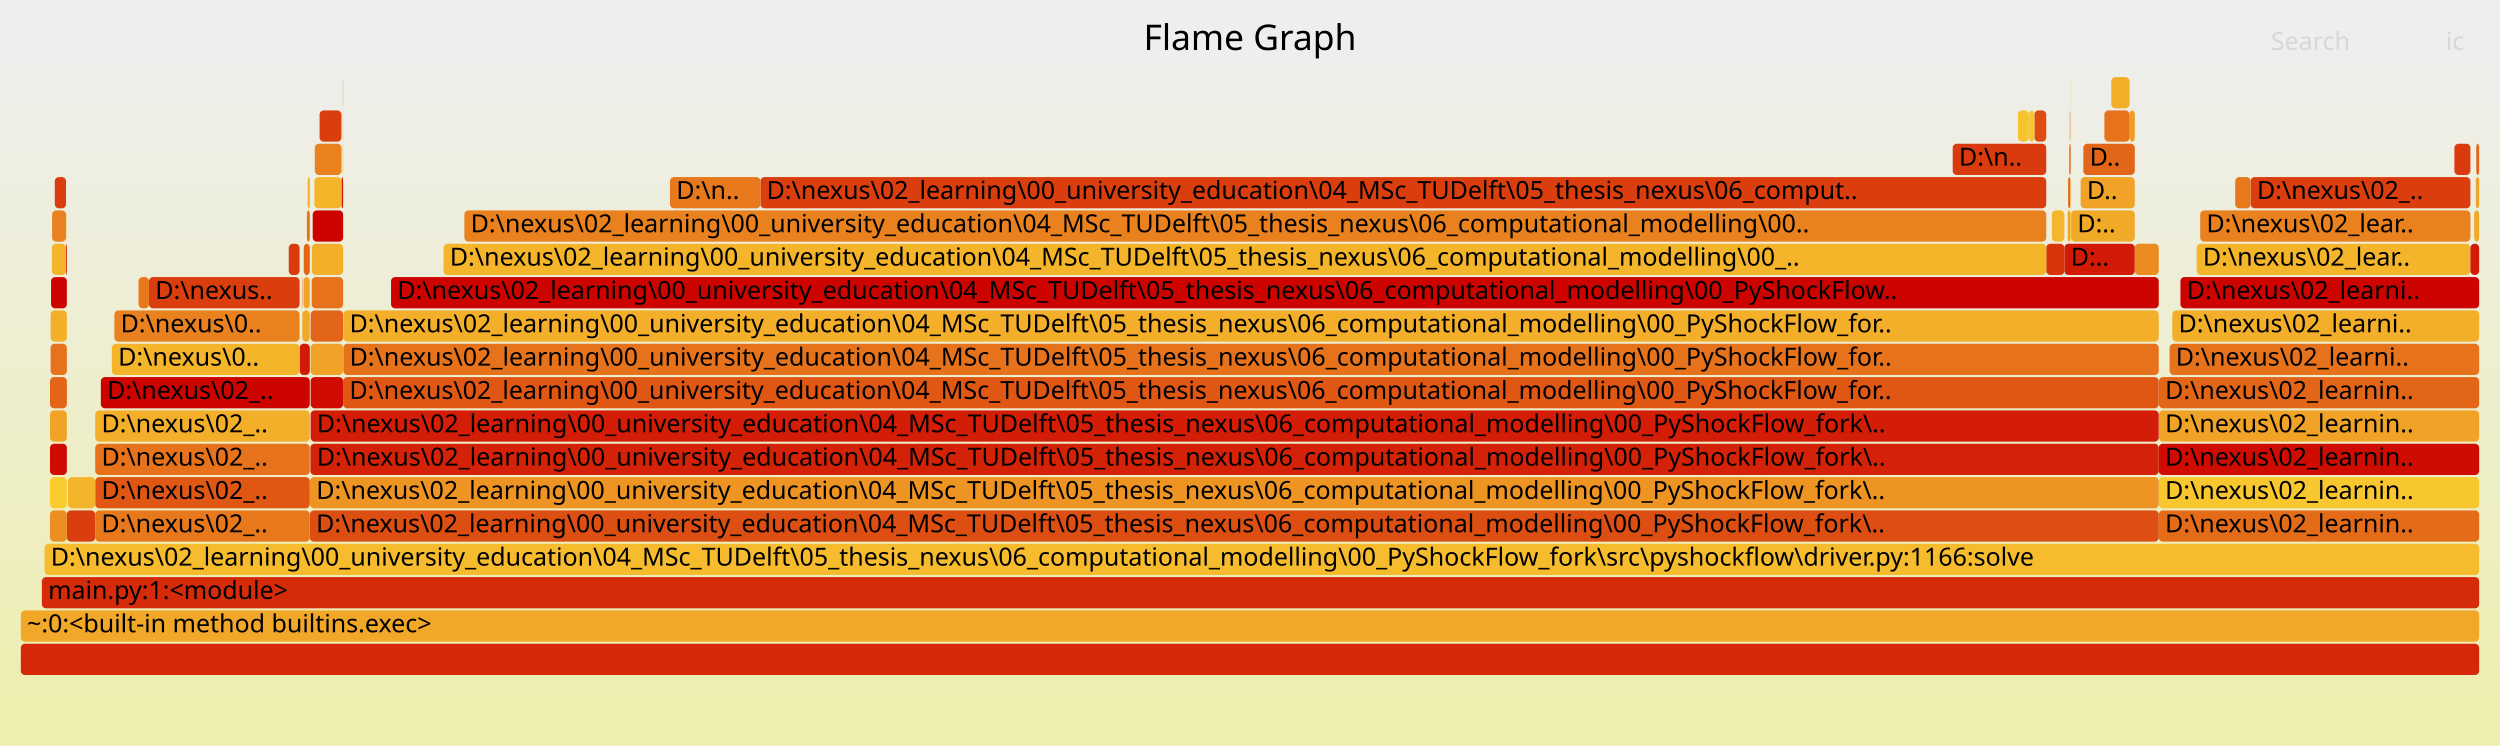
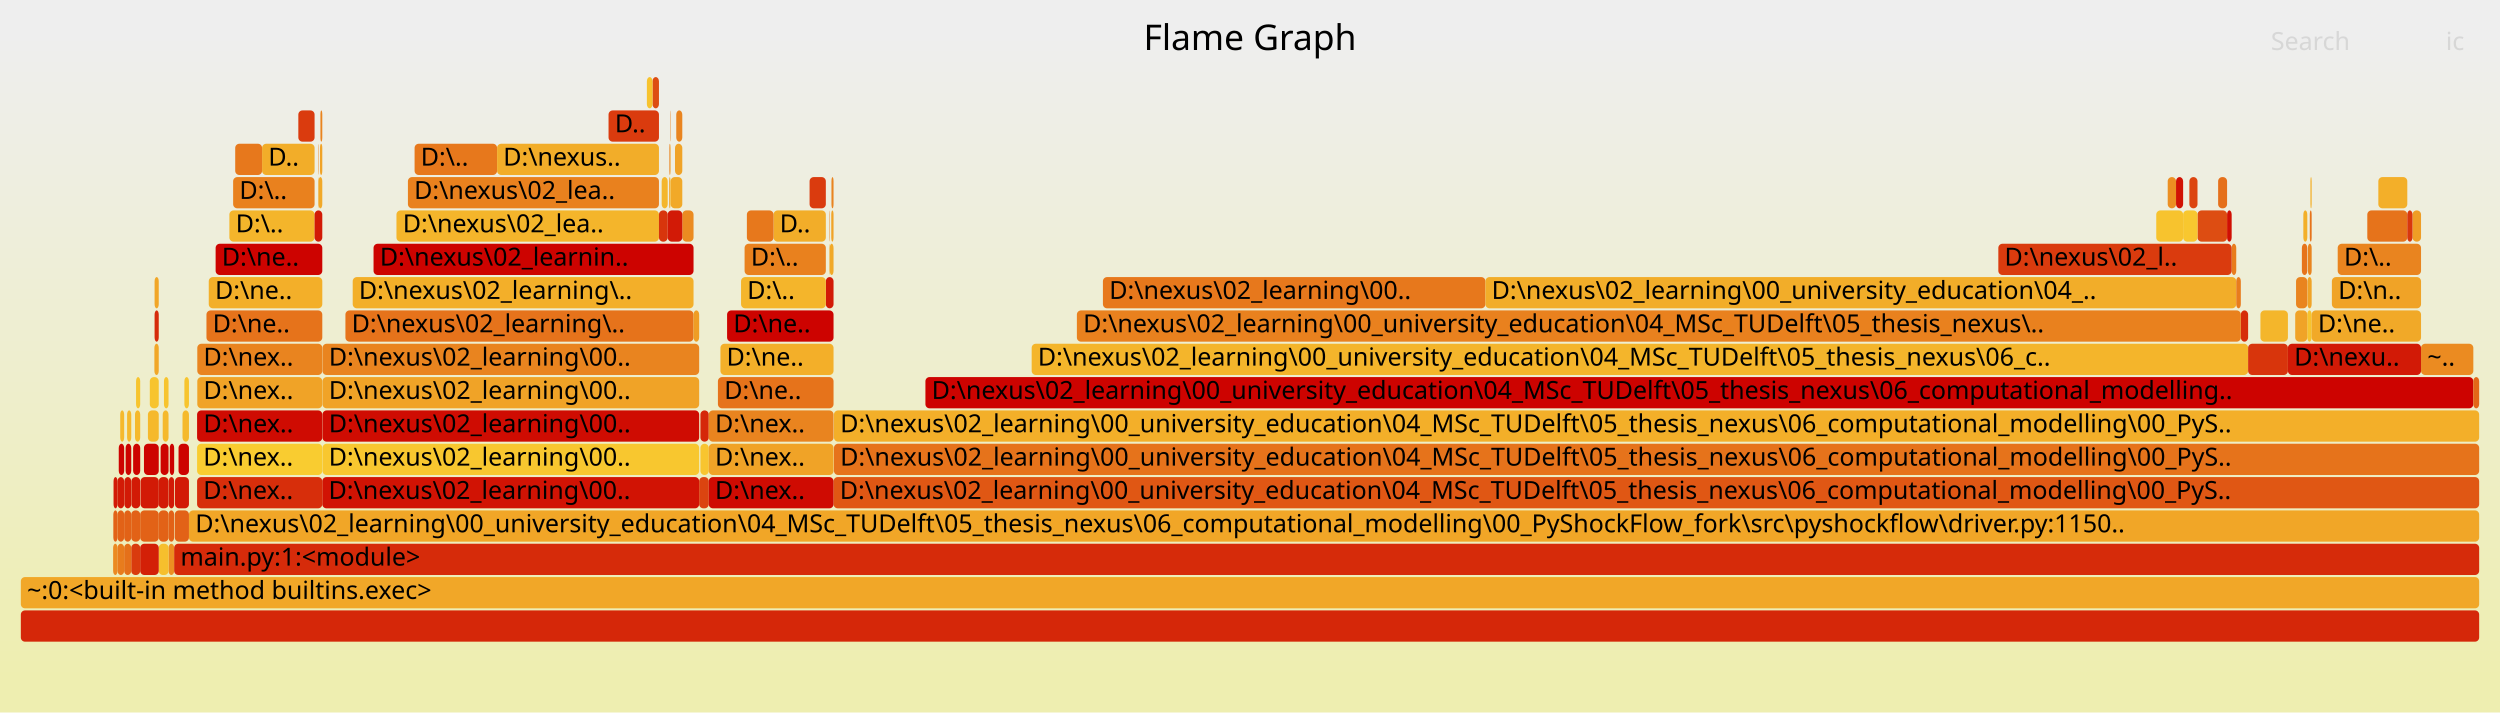
- <svg xmlns="http://www.w3.org/2000/svg" version="1.1" width="1200" height="358" viewBox="0 0 1200 358">
+ <svg xmlns="http://www.w3.org/2000/svg" version="1.1" width="1200" height="342" viewBox="0 0 1200 342">
  <defs>
    <linearGradient id="background" y1="0" y2="1" x1="0" x2="0">
      <stop stop-color="#eeeeee" offset="5%" />
      <stop stop-color="#eeeeb0" offset="95%" />
    </linearGradient>
  </defs>
  <style type="text/css">
	text { font-family:Verdana; font-size:12px; fill:rgb(0,0,0); }
	#search, #ignorecase { opacity:0.1; cursor:pointer; }
	#search:hover, #search.show, #ignorecase:hover, #ignorecase.show { opacity:1; }
	#subtitle { text-anchor:middle; font-color:rgb(160,160,160); }
	#title { text-anchor:middle; font-size:17px}
	#unzoom { cursor:pointer; }
	#frames &gt; *:hover { stroke:black; stroke-width:0.5; cursor:pointer; }
	.hide { display:none; }
	.parent { opacity:0.5; }
</style>
-   <rect x="0.0" y="0" width="1200.0" height="358.0" fill="url(#background)" />
+   <rect x="0.0" y="0" width="1200.0" height="342.0" fill="url(#background)" />
  <text id="title" x="600.00" y="24">Flame Graph</text>
-   <text id="details" x="10.00" y="341"> </text>
+   <text id="details" x="10.00" y="325"> </text>
  <text id="unzoom" x="10.00" y="24" class="hide">Reset Zoom</text>
  <text id="search" x="1090.00" y="24">Search</text>
  <text id="ignorecase" x="1174.00" y="24">ic</text>
-   <text id="matched" x="1090.00" y="341"> </text>
+   <text id="matched" x="1090.00" y="325"> </text>
  <g id="frames">
    <g>
-       <rect x="1036.2" y="245" width="153.8" height="15.0" fill="rgb(228,108,25)" rx="2" ry="2" />
-       <text x="1039.23" y="255.5">D:\nexus\02_learnin..</text>
-     </g>
-     <g>
-       <rect x="1036.2" y="213" width="153.8" height="15.0" fill="rgb(207,12,2)" rx="2" ry="2" />
-       <text x="1039.25" y="223.5">D:\nexus\02_learnin..</text>
-     </g>
-     <g>
-       <rect x="149.0" y="213" width="887.2" height="15.0" fill="rgb(212,34,8)" rx="2" ry="2" />
-       <text x="152.05" y="223.5">D:\nexus\02_learning\00_university_education\04_MSc_TUDelft\05_thesis_nexus\06_computational_modelling\00_PyShockFlow_fork\..</text>
-     </g>
-     <g>
-       <rect x="32.0" y="101" width="0.1" height="15.0" fill="rgb(241,169,40)" rx="2" ry="2" />
-       <text x="34.98" y="111.5" />
-     </g>
-     <g>
-       <rect x="1054.4" y="117" width="131.4" height="15.0" fill="rgb(244,181,43)" rx="2" ry="2" />
-       <text x="1057.38" y="127.5">D:\nexus\02_lear..</text>
-     </g>
-     <g>
-       <rect x="10.0" y="293" width="1180.0" height="15.0" fill="rgb(241,167,40)" rx="2" ry="2" />
-       <text x="13.00" y="303.5">~:0:&lt;built-in method builtins.exec&gt;</text>
-     </g>
-     <g>
-       <rect x="990.9" y="117" width="33.8" height="15.0" fill="rgb(210,26,6)" rx="2" ry="2" />
-       <text x="993.94" y="127.5">D:..</text>
-     </g>
-     <g>
-       <rect x="24.5" y="133" width="7.6" height="15.0" fill="rgb(205,3,0)" rx="2" ry="2" />
-       <text x="27.52" y="143.5" />
-     </g>
-     <g>
-       <rect x="1036.2" y="229" width="153.8" height="15.0" fill="rgb(248,199,47)" rx="2" ry="2" />
-       <text x="1039.24" y="239.5">D:\nexus\02_learnin..</text>
-     </g>
-     <g>
-       <rect x="147.7" y="85" width="1.0" height="15.0" fill="rgb(243,175,41)" rx="2" ry="2" />
-       <text x="150.71" y="95.5" />
-     </g>
-     <g>
-       <rect x="1056.1" y="101" width="129.7" height="15.0" fill="rgb(233,129,30)" rx="2" ry="2" />
-       <text x="1059.09" y="111.5">D:\nexus\02_lear..</text>
-     </g>
-     <g>
-       <rect x="163.9" y="85" width="0.8" height="15.0" fill="rgb(210,26,6)" rx="2" ry="2" />
-       <text x="166.86" y="95.5" />
-     </g>
-     <g>
-       <rect x="24.3" y="165" width="7.8" height="15.0" fill="rgb(230,115,27)" rx="2" ry="2" />
-       <text x="27.25" y="175.5" />
-     </g>
-     <g>
-       <rect x="143.8" y="165" width="4.9" height="15.0" fill="rgb(210,26,6)" rx="2" ry="2" />
-       <text x="146.82" y="175.5" />
-     </g>
-     <g>
-       <rect x="71.5" y="133" width="72.3" height="15.0" fill="rgb(218,61,14)" rx="2" ry="2" />
-       <text x="74.53" y="143.5">D:\nexus..</text>
-     </g>
-     <g>
-       <rect x="147.3" y="101" width="1.4" height="15.0" fill="rgb(230,115,27)" rx="2" ry="2" />
-       <text x="150.32" y="111.5" />
-     </g>
-     <g>
-       <rect x="994.0" y="53" width="0.1" height="15.0" fill="rgb(230,115,27)" rx="2" ry="2" />
-       <text x="996.97" y="63.5" />
-     </g>
-     <g>
-       <rect x="1080.3" y="85" width="105.5" height="15.0" fill="rgb(218,61,14)" rx="2" ry="2" />
-       <text x="1083.35" y="95.5">D:\nexus\02_..</text>
-     </g>
-     <g>
-       <rect x="138.6" y="117" width="5.2" height="15.0" fill="rgb(218,59,14)" rx="2" ry="2" />
-       <text x="141.56" y="127.5" />
-     </g>
-     <g>
-       <rect x="48.4" y="181" width="100.3" height="15.0" fill="rgb(205,3,0)" rx="2" ry="2" />
-       <text x="51.40" y="191.5">D:\nexus\02_..</text>
-     </g>
-     <g>
-       <rect x="32.1" y="245" width="13.6" height="15.0" fill="rgb(218,62,14)" rx="2" ry="2" />
-       <text x="35.11" y="255.5" />
-     </g>
-     <g>
-       <rect x="24.0" y="197" width="8.1" height="15.0" fill="rgb(240,163,39)" rx="2" ry="2" />
-       <text x="26.99" y="207.5" />
-     </g>
-     <g>
-       <rect x="24.0" y="213" width="8.1" height="15.0" fill="rgb(207,11,2)" rx="2" ry="2" />
-       <text x="26.99" y="223.5" />
-     </g>
-     <g>
-       <rect x="24.0" y="245" width="8.1" height="15.0" fill="rgb(236,143,34)" rx="2" ry="2" />
-       <text x="26.97" y="255.5" />
-     </g>
-     <g>
-       <rect x="937.3" y="69" width="44.9" height="15.0" fill="rgb(218,59,14)" rx="2" ry="2" />
-       <text x="940.31" y="79.5">D:\n..</text>
-     </g>
-     <g>
-       <rect x="24.3" y="149" width="7.8" height="15.0" fill="rgb(243,175,41)" rx="2" ry="2" />
-       <text x="27.32" y="159.5" />
-     </g>
-     <g>
-       <rect x="1022.2" y="53" width="2.5" height="15.0" fill="rgb(239,157,37)" rx="2" ry="2" />
-       <text x="1025.17" y="63.5" />
-     </g>
-     <g>
-       <rect x="365.0" y="85" width="617.2" height="15.0" fill="rgb(218,61,14)" rx="2" ry="2" />
-       <text x="367.96" y="95.5">D:\nexus\02_learning\00_university_education\04_MSc_TUDelft\05_thesis_nexus\06_comput..</text>
-     </g>
-     <g>
-       <rect x="153.4" y="53" width="10.5" height="15.0" fill="rgb(218,61,14)" rx="2" ry="2" />
-       <text x="156.45" y="63.5" />
-     </g>
-     <g>
-       <rect x="1036.3" y="197" width="153.7" height="15.0" fill="rgb(240,163,39)" rx="2" ry="2" />
-       <text x="1039.25" y="207.5">D:\nexus\02_learnin..</text>
-     </g>
-     <g>
-       <rect x="976.5" y="53" width="5.7" height="15.0" fill="rgb(221,77,18)" rx="2" ry="2" />
-       <text x="979.47" y="63.5" />
-     </g>
-     <g>
-       <rect x="145.2" y="149" width="3.5" height="15.0" fill="rgb(241,169,40)" rx="2" ry="2" />
-       <text x="148.15" y="159.5" />
-     </g>
-     <g>
-       <rect x="145.0" y="149" width="0.2" height="15.0" fill="rgb(240,163,39)" rx="2" ry="2" />
-       <text x="148.02" y="159.5" />
-     </g>
-     <g>
-       <rect x="148.7" y="245" width="887.5" height="15.0" fill="rgb(221,78,18)" rx="2" ry="2" />
-       <text x="151.73" y="255.5">D:\nexus\02_learning\00_university_education\04_MSc_TUDelft\05_thesis_nexus\06_computational_modelling\00_PyShockFlow_fork\..</text>
-     </g>
-     <g>
-       <rect x="982.2" y="117" width="8.7" height="15.0" fill="rgb(216,53,12)" rx="2" ry="2" />
-       <text x="985.20" y="127.5" />
-     </g>
-     <g>
-       <rect x="10.0" y="309" width="1180.0" height="15.0" fill="rgb(213,39,9)" rx="2" ry="2" />
-       <text x="13.00" y="319.5" />
-     </g>
-     <g>
-       <rect x="1187.6" y="101" width="2.4" height="15.0" fill="rgb(241,169,40)" rx="2" ry="2" />
-       <text x="1190.59" y="111.5" />
-     </g>
-     <g>
-       <rect x="992.5" y="101" width="1.2" height="15.0" fill="rgb(240,163,39)" rx="2" ry="2" />
-       <text x="995.55" y="111.5" />
-     </g>
-     <g>
-       <rect x="145.0" y="133" width="0.2" height="15.0" fill="rgb(227,102,24)" rx="2" ry="2" />
-       <text x="148.04" y="143.5" />
-     </g>
-     <g>
-       <rect x="45.7" y="197" width="103.0" height="15.0" fill="rgb(243,175,41)" rx="2" ry="2" />
-       <text x="48.71" y="207.5">D:\nexus\02_..</text>
-     </g>
-     <g>
-       <rect x="45.7" y="213" width="103.0" height="15.0" fill="rgb(230,115,27)" rx="2" ry="2" />
-       <text x="48.71" y="223.5">D:\nexus\02_..</text>
-     </g>
-     <g>
-       <rect x="24.9" y="117" width="6.8" height="15.0" fill="rgb(244,181,43)" rx="2" ry="2" />
-       <text x="27.92" y="127.5" />
-     </g>
-     <g>
-       <rect x="1036.3" y="181" width="153.7" height="15.0" fill="rgb(227,102,24)" rx="2" ry="2" />
-       <text x="1039.25" y="191.5">D:\nexus\02_learnin..</text>
-     </g>
-     <g>
-       <rect x="149.1" y="149" width="15.6" height="15.0" fill="rgb(227,102,24)" rx="2" ry="2" />
-       <text x="152.09" y="159.5" />
-     </g>
-     <g>
-       <rect x="1072.9" y="85" width="7.4" height="15.0" fill="rgb(231,120,28)" rx="2" ry="2" />
-       <text x="1075.95" y="95.5" />
-     </g>
-     <g>
-       <rect x="149.6" y="133" width="15.1" height="15.0" fill="rgb(230,115,27)" rx="2" ry="2" />
-       <text x="152.60" y="143.5" />
-     </g>
-     <g>
-       <rect x="164.8" y="165" width="871.4" height="15.0" fill="rgb(230,115,27)" rx="2" ry="2" />
-       <text x="167.79" y="175.5">D:\nexus\02_learning\00_university_education\04_MSc_TUDelft\05_thesis_nexus\06_computational_modelling\00_PyShockFlow_for..</text>
-     </g>
-     <g>
-       <rect x="25.0" y="101" width="6.7" height="15.0" fill="rgb(233,129,30)" rx="2" ry="2" />
-       <text x="28.01" y="111.5" />
-     </g>
-     <g>
-       <rect x="21.4" y="261" width="1168.6" height="15.0" fill="rgb(246,188,45)" rx="2" ry="2" />
-       <text x="24.37" y="271.5">D:\nexus\02_learning\00_university_education\04_MSc_TUDelft\05_thesis_nexus\06_computational_modelling\00_PyShockFlow_fork\src\pyshockflow\driver.py:1166:solve</text>
-     </g>
-     <g>
-       <rect x="992.7" y="85" width="1.0" height="15.0" fill="rgb(227,102,24)" rx="2" ry="2" />
-       <text x="995.74" y="95.5" />
-     </g>
-     <g>
-       <rect x="164.6" y="53" width="0.1" height="15.0" fill="rgb(240,163,39)" rx="2" ry="2" />
-       <text x="167.56" y="63.5" />
-     </g>
-     <g>
-       <rect x="148.8" y="229" width="887.4" height="15.0" fill="rgb(237,148,35)" rx="2" ry="2" />
-       <text x="151.82" y="239.5">D:\nexus\02_learning\00_university_education\04_MSc_TUDelft\05_thesis_nexus\06_computational_modelling\00_PyShockFlow_fork\..</text>
-     </g>
-     <g>
-       <rect x="164.5" y="69" width="0.2" height="15.0" fill="rgb(241,169,40)" rx="2" ry="2" />
-       <text x="167.48" y="79.5" />
-     </g>
-     <g>
-       <rect x="20.1" y="277" width="1169.9" height="15.0" fill="rgb(214,43,10)" rx="2" ry="2" />
-       <text x="23.11" y="287.5">main.py:1:&lt;module&gt;</text>
-     </g>
-     <g>
-       <rect x="1178.1" y="69" width="7.7" height="15.0" fill="rgb(218,59,14)" rx="2" ry="2" />
-       <text x="1181.09" y="79.5" />
-     </g>
-     <g>
-       <rect x="45.7" y="229" width="103.0" height="15.0" fill="rgb(224,87,20)" rx="2" ry="2" />
-       <text x="48.70" y="239.5">D:\nexus\02_..</text>
-     </g>
-     <g>
-       <rect x="164.8" y="149" width="871.4" height="15.0" fill="rgb(243,175,41)" rx="2" ry="2" />
-       <text x="167.79" y="159.5">D:\nexus\02_learning\00_university_education\04_MSc_TUDelft\05_thesis_nexus\06_computational_modelling\00_PyShockFlow_for..</text>
-     </g>
-     <g>
-       <rect x="998.7" y="85" width="26.0" height="15.0" fill="rgb(240,163,39)" rx="2" ry="2" />
-       <text x="1001.70" y="95.5">D..</text>
-     </g>
-     <g>
-       <rect x="1010.1" y="53" width="12.1" height="15.0" fill="rgb(230,115,27)" rx="2" ry="2" />
-       <text x="1013.12" y="63.5" />
-     </g>
-     <g>
-       <rect x="1042.7" y="149" width="147.3" height="15.0" fill="rgb(243,175,41)" rx="2" ry="2" />
-       <text x="1045.71" y="159.5">D:\nexus\02_learni..</text>
-     </g>
-     <g>
-       <rect x="26.3" y="85" width="5.4" height="15.0" fill="rgb(218,61,14)" rx="2" ry="2" />
-       <text x="29.25" y="95.5" />
-     </g>
-     <g>
-       <rect x="1185.8" y="117" width="4.2" height="15.0" fill="rgb(210,26,6)" rx="2" ry="2" />
-       <text x="1188.76" y="127.5" />
-     </g>
-     <g>
-       <rect x="1188.6" y="69" width="1.4" height="15.0" fill="rgb(227,102,24)" rx="2" ry="2" />
-       <text x="1191.60" y="79.5" />
-     </g>
-     <g>
-       <rect x="1046.6" y="133" width="143.4" height="15.0" fill="rgb(205,3,0)" rx="2" ry="2" />
-       <text x="1049.62" y="143.5">D:\nexus\02_learni..</text>
-     </g>
-     <g>
-       <rect x="973.8" y="53" width="2.7" height="15.0" fill="rgb(248,199,47)" rx="2" ry="2" />
-       <text x="976.78" y="63.5" />
-     </g>
-     <g>
-       <rect x="164.7" y="181" width="871.5" height="15.0" fill="rgb(224,87,20)" rx="2" ry="2" />
-       <text x="167.72" y="191.5">D:\nexus\02_learning\00_university_education\04_MSc_TUDelft\05_thesis_nexus\06_computational_modelling\00_PyShockFlow_for..</text>
-     </g>
-     <g>
-       <rect x="993.4" y="53" width="0.3" height="15.0" fill="rgb(243,175,41)" rx="2" ry="2" />
-       <text x="996.36" y="63.5" />
-     </g>
-     <g>
-       <rect x="145.7" y="133" width="3.0" height="15.0" fill="rgb(240,163,39)" rx="2" ry="2" />
-       <text x="148.69" y="143.5" />
-     </g>
-     <g>
-       <rect x="145.8" y="117" width="2.9" height="15.0" fill="rgb(227,102,24)" rx="2" ry="2" />
-       <text x="148.84" y="127.5" />
-     </g>
-     <g>
-       <rect x="321.6" y="85" width="43.4" height="15.0" fill="rgb(231,120,28)" rx="2" ry="2" />
-       <text x="324.63" y="95.5">D:\n..</text>
-     </g>
-     <g>
-       <rect x="968.6" y="53" width="5.2" height="15.0" fill="rgb(247,195,46)" rx="2" ry="2" />
-       <text x="971.58" y="63.5" />
-     </g>
-     <g>
-       <rect x="993.2" y="69" width="0.5" height="15.0" fill="rgb(230,115,27)" rx="2" ry="2" />
-       <text x="996.23" y="79.5" />
-     </g>
-     <g>
-       <rect x="1041.4" y="165" width="148.6" height="15.0" fill="rgb(230,115,27)" rx="2" ry="2" />
-       <text x="1044.37" y="175.5">D:\nexus\02_learni..</text>
-     </g>
-     <g>
-       <rect x="993.8" y="69" width="0.3" height="15.0" fill="rgb(227,102,24)" rx="2" ry="2" />
-       <text x="996.81" y="79.5" />
-     </g>
-     <g>
-       <rect x="66.5" y="133" width="5.0" height="15.0" fill="rgb(231,120,28)" rx="2" ry="2" />
-       <text x="69.45" y="143.5" />
-     </g>
-     <g>
-       <rect x="149.1" y="181" width="15.6" height="15.0" fill="rgb(207,11,2)" rx="2" ry="2" />
-       <text x="152.09" y="191.5" />
-     </g>
-     <g>
-       <rect x="150.9" y="85" width="13.0" height="15.0" fill="rgb(244,181,43)" rx="2" ry="2" />
-       <text x="153.88" y="95.5" />
-     </g>
-     <g>
-       <rect x="984.9" y="101" width="6.0" height="15.0" fill="rgb(244,182,43)" rx="2" ry="2" />
-       <text x="987.93" y="111.5" />
-     </g>
-     <g>
-       <rect x="187.7" y="133" width="848.5" height="15.0" fill="rgb(205,3,0)" rx="2" ry="2" />
-       <text x="190.71" y="143.5">D:\nexus\02_learning\00_university_education\04_MSc_TUDelft\05_thesis_nexus\06_computational_modelling\00_PyShockFlow..</text>
-     </g>
-     <g>
-       <rect x="164.6" y="37" width="0.1" height="15.0" fill="rgb(227,102,24)" rx="2" ry="2" />
-       <text x="167.58" y="47.5" />
-     </g>
-     <g>
-       <rect x="149.1" y="165" width="15.6" height="15.0" fill="rgb(240,163,39)" rx="2" ry="2" />
-       <text x="152.09" y="175.5" />
-     </g>
-     <g>
-       <rect x="1024.7" y="117" width="11.5" height="15.0" fill="rgb(235,139,33)" rx="2" ry="2" />
-       <text x="1027.71" y="127.5" />
-     </g>
-     <g>
-       <rect x="45.7" y="245" width="103.0" height="15.0" fill="rgb(231,120,28)" rx="2" ry="2" />
-       <text x="48.67" y="255.5">D:\nexus\02_..</text>
-     </g>
-     <g>
-       <rect x="150.1" y="101" width="14.6" height="15.0" fill="rgb(205,3,0)" rx="2" ry="2" />
-       <text x="153.12" y="111.5" />
-     </g>
-     <g>
-       <rect x="31.7" y="117" width="0.4" height="15.0" fill="rgb(210,26,6)" rx="2" ry="2" />
-       <text x="34.66" y="127.5" />
-     </g>
-     <g>
-       <rect x="994.1" y="101" width="30.6" height="15.0" fill="rgb(241,169,40)" rx="2" ry="2" />
-       <text x="997.13" y="111.5">D:..</text>
-     </g>
-     <g>
-       <rect x="993.8" y="85" width="0.3" height="15.0" fill="rgb(240,163,39)" rx="2" ry="2" />
-       <text x="996.75" y="95.5" />
-     </g>
-     <g>
-       <rect x="24.0" y="181" width="8.1" height="15.0" fill="rgb(227,102,24)" rx="2" ry="2" />
-       <text x="26.99" y="191.5" />
-     </g>
-     <g>
-       <rect x="1188.4" y="85" width="1.6" height="15.0" fill="rgb(240,163,39)" rx="2" ry="2" />
-       <text x="1191.37" y="95.5" />
-     </g>
-     <g>
-       <rect x="212.9" y="117" width="769.3" height="15.0" fill="rgb(244,181,43)" rx="2" ry="2" />
-       <text x="215.92" y="127.5">D:\nexus\02_learning\00_university_education\04_MSc_TUDelft\05_thesis_nexus\06_computational_modelling\00_..</text>
-     </g>
-     <g>
-       <rect x="53.7" y="165" width="90.1" height="15.0" fill="rgb(244,181,43)" rx="2" ry="2" />
-       <text x="56.72" y="175.5">D:\nexus\0..</text>
-     </g>
-     <g>
-       <rect x="151.1" y="69" width="12.8" height="15.0" fill="rgb(233,129,30)" rx="2" ry="2" />
-       <text x="154.05" y="79.5" />
-     </g>
-     <g>
-       <rect x="222.9" y="101" width="759.3" height="15.0" fill="rgb(233,129,30)" rx="2" ry="2" />
-       <text x="225.91" y="111.5">D:\nexus\02_learning\00_university_education\04_MSc_TUDelft\05_thesis_nexus\06_computational_modelling\00..</text>
-     </g>
-     <g>
-       <rect x="1000.0" y="69" width="24.7" height="15.0" fill="rgb(227,102,24)" rx="2" ry="2" />
-       <text x="1003.02" y="79.5">D..</text>
-     </g>
-     <g>
-       <rect x="149.7" y="117" width="15.0" height="15.0" fill="rgb(243,175,41)" rx="2" ry="2" />
-       <text x="152.73" y="127.5" />
-     </g>
-     <g>
-       <rect x="54.9" y="149" width="88.9" height="15.0" fill="rgb(233,129,30)" rx="2" ry="2" />
-       <text x="57.89" y="159.5">D:\nexus\0..</text>
-     </g>
-     <g>
-       <rect x="994.0" y="37" width="0.1" height="15.0" fill="rgb(243,175,41)" rx="2" ry="2" />
-       <text x="997.02" y="47.5" />
-     </g>
-     <g>
-       <rect x="149.1" y="197" width="887.1" height="15.0" fill="rgb(211,29,6)" rx="2" ry="2" />
-       <text x="152.06" y="207.5">D:\nexus\02_learning\00_university_education\04_MSc_TUDelft\05_thesis_nexus\06_computational_modelling\00_PyShockFlow_fork\..</text>
-     </g>
-     <g>
-       <rect x="1013.4" y="37" width="8.8" height="15.0" fill="rgb(243,175,41)" rx="2" ry="2" />
-       <text x="1016.44" y="47.5" />
-     </g>
-     <g>
-       <rect x="24.0" y="229" width="8.1" height="15.0" fill="rgb(249,204,48)" rx="2" ry="2" />
-       <text x="26.97" y="239.5" />
-     </g>
-     <g>
-       <rect x="993.7" y="101" width="0.4" height="15.0" fill="rgb(247,195,46)" rx="2" ry="2" />
-       <text x="996.70" y="111.5" />
-     </g>
-     <g>
-       <rect x="32.6" y="229" width="13.1" height="15.0" fill="rgb(244,180,43)" rx="2" ry="2" />
-       <text x="35.61" y="239.5" />
+       <rect x="143.2" y="53" width="7.8" height="15.0" fill="rgb(218,59,14)" rx="2" ry="2" />
+       <text x="146.18" y="63.5" />
+     </g>
+     <g>
+       <rect x="400.3" y="197" width="789.7" height="15.0" fill="rgb(243,175,41)" rx="2" ry="2" />
+       <text x="403.30" y="207.5">D:\nexus\02_learning\00_university_education\04_MSc_TUDelft\05_thesis_nexus\06_computational_modelling\00_PyS..</text>
+     </g>
+     <g>
+       <rect x="80.9" y="261" width="2.7" height="15.0" fill="rgb(236,143,34)" rx="2" ry="2" />
+       <text x="83.95" y="271.5" />
+     </g>
+     <g>
+       <rect x="1069.0" y="101" width="2.2" height="15.0" fill="rgb(208,15,3)" rx="2" ry="2" />
+       <text x="1072.03" y="111.5" />
+     </g>
+     <g>
+       <rect x="321.7" y="53" width="0.2" height="15.0" fill="rgb(233,132,31)" rx="2" ry="2" />
+       <text x="324.74" y="63.5" />
+     </g>
+     <g>
+       <rect x="1040.5" y="85" width="4.0" height="15.0" fill="rgb(236,143,34)" rx="2" ry="2" />
+       <text x="1043.47" y="95.5" />
+     </g>
+     <g>
+       <rect x="125.8" y="69" width="25.2" height="15.0" fill="rgb(242,173,41)" rx="2" ry="2" />
+       <text x="128.80" y="79.5">D..</text>
+     </g>
+     <g>
+       <rect x="324.0" y="69" width="3.5" height="15.0" fill="rgb(240,163,39)" rx="2" ry="2" />
+       <text x="326.98" y="79.5" />
+     </g>
+     <g>
+       <rect x="71.9" y="181" width="4.3" height="15.0" fill="rgb(247,196,46)" rx="2" ry="2" />
+       <text x="74.94" y="191.5" />
+     </g>
+     <g>
+       <rect x="529.4" y="133" width="183.6" height="15.0" fill="rgb(231,120,28)" rx="2" ry="2" />
+       <text x="532.44" y="143.5">D:\nexus\02_learning\00..</text>
+     </g>
+     <g>
+       <rect x="1136.3" y="101" width="19.2" height="15.0" fill="rgb(230,115,27)" rx="2" ry="2" />
+       <text x="1139.31" y="111.5" />
+     </g>
+     <g>
+       <rect x="83.6" y="261" width="1106.4" height="15.0" fill="rgb(214,43,10)" rx="2" ry="2" />
+       <text x="86.62" y="271.5">main.py:1:&lt;module&gt;</text>
+     </g>
+     <g>
+       <rect x="400.1" y="229" width="789.9" height="15.0" fill="rgb(224,87,20)" rx="2" ry="2" />
+       <text x="403.11" y="239.5">D:\nexus\02_learning\00_university_education\04_MSc_TUDelft\05_thesis_nexus\06_computational_modelling\00_PyS..</text>
+     </g>
+     <g>
+       <rect x="78.1" y="197" width="2.8" height="15.0" fill="rgb(245,185,44)" rx="2" ry="2" />
+       <text x="81.14" y="207.5" />
+     </g>
+     <g>
+       <rect x="153.6" y="69" width="1.1" height="15.0" fill="rgb(240,163,39)" rx="2" ry="2" />
+       <text x="156.56" y="79.5" />
+     </g>
+     <g>
+       <rect x="1108.7" y="101" width="0.9" height="15.0" fill="rgb(230,115,27)" rx="2" ry="2" />
+       <text x="1111.71" y="111.5" />
+     </g>
+     <g>
+       <rect x="63.0" y="245" width="4.3" height="15.0" fill="rgb(226,98,23)" rx="2" ry="2" />
+       <text x="65.99" y="255.5" />
+     </g>
+     <g>
+       <rect x="54.4" y="245" width="2.0" height="15.0" fill="rgb(226,98,23)" rx="2" ry="2" />
+       <text x="57.43" y="255.5" />
+     </g>
+     <g>
+       <rect x="444.2" y="181" width="743.0" height="15.0" fill="rgb(205,3,0)" rx="2" ry="2" />
+       <text x="447.21" y="191.5">D:\nexus\02_learning\00_university_education\04_MSc_TUDelft\05_thesis_nexus\06_computational_modelling..</text>
+     </g>
+     <g>
+       <rect x="321.9" y="85" width="5.6" height="15.0" fill="rgb(241,169,40)" rx="2" ry="2" />
+       <text x="324.88" y="95.5" />
+     </g>
+     <g>
+       <rect x="336.2" y="213" width="4.0" height="15.0" fill="rgb(248,197,47)" rx="2" ry="2" />
+       <text x="339.16" y="223.5" />
+     </g>
+     <g>
+       <rect x="154.8" y="165" width="180.8" height="15.0" fill="rgb(233,132,31)" rx="2" ry="2" />
+       <text x="157.85" y="175.5">D:\nexus\02_learning\00..</text>
+     </g>
+     <g>
+       <rect x="327.5" y="101" width="5.4" height="15.0" fill="rgb(235,139,33)" rx="2" ry="2" />
+       <text x="330.54" y="111.5" />
+     </g>
+     <g>
+       <rect x="63.9" y="213" width="3.4" height="15.0" fill="rgb(205,3,0)" rx="2" ry="2" />
+       <text x="66.87" y="223.5" />
+     </g>
+     <g>
+       <rect x="99.1" y="149" width="55.6" height="15.0" fill="rgb(230,115,27)" rx="2" ry="2" />
+       <text x="102.09" y="159.5">D:\ne..</text>
+     </g>
+     <g>
+       <rect x="195.8" y="85" width="120.5" height="15.0" fill="rgb(233,129,30)" rx="2" ry="2" />
+       <text x="198.78" y="95.5">D:\nexus\02_lea..</text>
+     </g>
+     <g>
+       <rect x="321.7" y="85" width="0.2" height="15.0" fill="rgb(247,195,46)" rx="2" ry="2" />
+       <text x="324.69" y="95.5" />
+     </g>
+     <g>
+       <rect x="1141.6" y="85" width="13.9" height="15.0" fill="rgb(243,175,41)" rx="2" ry="2" />
+       <text x="1144.59" y="95.5" />
+     </g>
+     <g>
+       <rect x="56.4" y="245" width="3.2" height="15.0" fill="rgb(226,98,23)" rx="2" ry="2" />
+       <text x="59.38" y="255.5" />
+     </g>
+     <g>
+       <rect x="371.3" y="101" width="25.1" height="15.0" fill="rgb(242,173,41)" rx="2" ry="2" />
+       <text x="374.27" y="111.5">D..</text>
+     </g>
+     <g>
+       <rect x="80.9" y="245" width="2.7" height="15.0" fill="rgb(226,98,23)" rx="2" ry="2" />
+       <text x="83.95" y="255.5" />
+     </g>
+     <g>
+       <rect x="321.3" y="69" width="0.4" height="15.0" fill="rgb(233,132,31)" rx="2" ry="2" />
+       <text x="324.29" y="79.5" />
+     </g>
+     <g>
+       <rect x="154.8" y="213" width="180.8" height="15.0" fill="rgb(248,199,47)" rx="2" ry="2" />
+       <text x="157.79" y="223.5">D:\nexus\02_learning\00..</text>
+     </g>
+     <g>
+       <rect x="64.8" y="197" width="2.5" height="15.0" fill="rgb(245,185,44)" rx="2" ry="2" />
+       <text x="67.79" y="207.5" />
+     </g>
+     <g>
+       <rect x="111.9" y="85" width="39.1" height="15.0" fill="rgb(233,129,30)" rx="2" ry="2" />
+       <text x="114.91" y="95.5">D:\..</text>
+     </g>
+     <g>
+       <rect x="88.5" y="181" width="2.2" height="15.0" fill="rgb(247,196,46)" rx="2" ry="2" />
+       <text x="91.50" y="191.5" />
+     </g>
+     <g>
+       <rect x="85.7" y="213" width="5.0" height="15.0" fill="rgb(205,3,0)" rx="2" ry="2" />
+       <text x="88.69" y="223.5" />
+     </g>
+     <g>
+       <rect x="399.1" y="85" width="1.0" height="15.0" fill="rgb(233,132,31)" rx="2" ry="2" />
+       <text x="402.15" y="95.5" />
+     </g>
+     <g>
+       <rect x="77.1" y="213" width="3.8" height="15.0" fill="rgb(205,3,0)" rx="2" ry="2" />
+       <text x="80.14" y="223.5" />
+     </g>
+     <g>
+       <rect x="78.7" y="181" width="2.2" height="15.0" fill="rgb(247,196,46)" rx="2" ry="2" />
+       <text x="81.65" y="191.5" />
+     </g>
+     <g>
+       <rect x="110.1" y="101" width="40.9" height="15.0" fill="rgb(244,181,43)" rx="2" ry="2" />
+       <text x="113.15" y="111.5">D:\..</text>
+     </g>
+     <g>
+       <rect x="335.6" y="229" width="4.6" height="15.0" fill="rgb(219,68,16)" rx="2" ry="2" />
+       <text x="338.64" y="239.5" />
+     </g>
+     <g>
+       <rect x="165.8" y="149" width="167.1" height="15.0" fill="rgb(230,115,27)" rx="2" ry="2" />
+       <text x="168.80" y="159.5">D:\nexus\02_learning\..</text>
+     </g>
+     <g>
+       <rect x="10.0" y="293" width="1180.0" height="15.0" fill="rgb(213,39,9)" rx="2" ry="2" />
+       <text x="13.00" y="303.5" />
+     </g>
+     <g>
+       <rect x="340.2" y="229" width="59.9" height="15.0" fill="rgb(207,11,2)" rx="2" ry="2" />
+       <text x="343.20" y="239.5">D:\nex..</text>
+     </g>
+     <g>
+       <rect x="90.7" y="245" width="1099.3" height="15.0" fill="rgb(241,166,39)" rx="2" ry="2" />
+       <text x="93.74" y="255.5">D:\nexus\02_learning\00_university_education\04_MSc_TUDelft\05_thesis_nexus\06_computational_modelling\00_PyShockFlow_fork\src\pyshockflow\driver.py:1150..</text>
+     </g>
+     <g>
+       <rect x="67.3" y="245" width="8.9" height="15.0" fill="rgb(226,98,23)" rx="2" ry="2" />
+       <text x="70.35" y="255.5" />
+     </g>
+     <g>
+       <rect x="83.9" y="245" width="6.8" height="15.0" fill="rgb(226,98,23)" rx="2" ry="2" />
+       <text x="86.91" y="255.5" />
+     </g>
+     <g>
+       <rect x="199.0" y="69" width="39.6" height="15.0" fill="rgb(231,120,28)" rx="2" ry="2" />
+       <text x="201.96" y="79.5">D:\..</text>
+     </g>
+     <g>
+       <rect x="398.3" y="117" width="1.8" height="15.0" fill="rgb(241,169,40)" rx="2" ry="2" />
+       <text x="401.27" y="127.5" />
+     </g>
+     <g>
+       <rect x="71.0" y="197" width="5.2" height="15.0" fill="rgb(245,185,44)" rx="2" ry="2" />
+       <text x="73.99" y="207.5" />
+     </g>
+     <g>
+       <rect x="190.3" y="101" width="126.0" height="15.0" fill="rgb(244,181,43)" rx="2" ry="2" />
+       <text x="193.34" y="111.5">D:\nexus\02_lea..</text>
+     </g>
+     <g>
+       <rect x="169.3" y="133" width="163.6" height="15.0" fill="rgb(243,175,41)" rx="2" ry="2" />
+       <text x="172.26" y="143.5">D:\nexus\02_learning\..</text>
+     </g>
+     <g>
+       <rect x="153.8" y="53" width="0.9" height="15.0" fill="rgb(233,132,31)" rx="2" ry="2" />
+       <text x="156.76" y="63.5" />
+     </g>
+     <g>
+       <rect x="1109.0" y="85" width="0.6" height="15.0" fill="rgb(243,175,41)" rx="2" ry="2" />
+       <text x="1111.96" y="95.5" />
+     </g>
+     <g>
+       <rect x="74.2" y="133" width="2.0" height="15.0" fill="rgb(241,166,39)" rx="2" ry="2" />
+       <text x="77.18" y="143.5" />
+     </g>
+     <g>
+       <rect x="321.2" y="85" width="0.5" height="15.0" fill="rgb(240,163,39)" rx="2" ry="2" />
+       <text x="324.20" y="95.5" />
+     </g>
+     <g>
+       <rect x="1107.8" y="117" width="1.8" height="15.0" fill="rgb(233,132,31)" rx="2" ry="2" />
+       <text x="1110.75" y="127.5" />
+     </g>
+     <g>
+       <rect x="59.7" y="229" width="3.3" height="15.0" fill="rgb(210,26,6)" rx="2" ry="2" />
+       <text x="62.67" y="239.5" />
+     </g>
+     <g>
+       <rect x="313.2" y="37" width="3.1" height="15.0" fill="rgb(221,77,18)" rx="2" ry="2" />
+       <text x="316.25" y="47.5" />
+     </g>
+     <g>
+       <rect x="1107.5" y="149" width="2.1" height="15.0" fill="rgb(247,195,46)" rx="2" ry="2" />
+       <text x="1110.50" y="159.5" />
+     </g>
+     <g>
+       <rect x="1158.0" y="101" width="4.1" height="15.0" fill="rgb(239,157,37)" rx="2" ry="2" />
+       <text x="1161.01" y="111.5" />
+     </g>
+     <g>
+       <rect x="152.7" y="85" width="0.2" height="15.0" fill="rgb(240,163,39)" rx="2" ry="2" />
+       <text x="155.72" y="95.5" />
+     </g>
+     <g>
+       <rect x="112.9" y="69" width="12.9" height="15.0" fill="rgb(231,120,28)" rx="2" ry="2" />
+       <text x="115.95" y="79.5" />
+     </g>
+     <g>
+       <rect x="1187.2" y="181" width="2.8" height="15.0" fill="rgb(227,103,24)" rx="2" ry="2" />
+       <text x="1190.17" y="191.5" />
+     </g>
+     <g>
+       <rect x="1109.6" y="149" width="52.5" height="15.0" fill="rgb(241,169,40)" rx="2" ry="2" />
+       <text x="1112.60" y="159.5">D:\ne..</text>
+     </g>
+     <g>
+       <rect x="1155.5" y="101" width="2.5" height="15.0" fill="rgb(217,55,13)" rx="2" ry="2" />
+       <text x="1158.48" y="111.5" />
+     </g>
+     <g>
+       <rect x="1054.8" y="101" width="14.2" height="15.0" fill="rgb(221,77,18)" rx="2" ry="2" />
+       <text x="1057.77" y="111.5" />
+     </g>
+     <g>
+       <rect x="1107.6" y="133" width="2.0" height="15.0" fill="rgb(240,163,39)" rx="2" ry="2" />
+       <text x="1110.62" y="143.5" />
+     </g>
+     <g>
+       <rect x="1104.9" y="117" width="2.6" height="15.0" fill="rgb(230,115,27)" rx="2" ry="2" />
+       <text x="1107.91" y="127.5" />
+     </g>
+     <g>
+       <rect x="1075.6" y="149" width="3.5" height="15.0" fill="rgb(214,45,10)" rx="2" ry="2" />
+       <text x="1078.62" y="159.5" />
+     </g>
+     <g>
+       <rect x="336.2" y="197" width="4.0" height="15.0" fill="rgb(213,39,9)" rx="2" ry="2" />
+       <text x="339.18" y="207.5" />
+     </g>
+     <g>
+       <rect x="76.2" y="261" width="4.7" height="15.0" fill="rgb(246,191,45)" rx="2" ry="2" />
+       <text x="79.17" y="271.5" />
+     </g>
+     <g>
+       <rect x="54.3" y="261" width="2.1" height="15.0" fill="rgb(235,138,33)" rx="2" ry="2" />
+       <text x="57.29" y="271.5" />
+     </g>
+     <g>
+       <rect x="94.7" y="181" width="60.0" height="15.0" fill="rgb(240,163,39)" rx="2" ry="2" />
+       <text x="97.66" y="191.5">D:\nex..</text>
+     </g>
+     <g>
+       <rect x="1085.0" y="149" width="13.2" height="15.0" fill="rgb(244,182,43)" rx="2" ry="2" />
+       <text x="1088.01" y="159.5" />
+     </g>
+     <g>
+       <rect x="54.5" y="229" width="1.9" height="15.0" fill="rgb(210,26,6)" rx="2" ry="2" />
+       <text x="57.46" y="239.5" />
+     </g>
+     <g>
+       <rect x="396.4" y="133" width="3.7" height="15.0" fill="rgb(210,26,6)" rx="2" ry="2" />
+       <text x="399.43" y="143.5" />
+     </g>
+     <g>
+       <rect x="1047.9" y="101" width="6.9" height="15.0" fill="rgb(248,199,47)" rx="2" ry="2" />
+       <text x="1050.94" y="111.5" />
+     </g>
+     <g>
+       <rect x="94.6" y="213" width="60.1" height="15.0" fill="rgb(249,204,48)" rx="2" ry="2" />
+       <text x="97.57" y="223.5">D:\nex..</text>
+     </g>
+     <g>
+       <rect x="154.7" y="229" width="180.9" height="15.0" fill="rgb(209,19,4)" rx="2" ry="2" />
+       <text x="157.71" y="239.5">D:\nexus\02_learning\00..</text>
+     </g>
+     <g>
+       <rect x="340.2" y="213" width="59.9" height="15.0" fill="rgb(240,163,39)" rx="2" ry="2" />
+       <text x="343.21" y="223.5">D:\nex..</text>
+     </g>
+     <g>
+       <rect x="1162.1" y="165" width="25.1" height="15.0" fill="rgb(235,139,33)" rx="2" ry="2" />
+       <text x="1165.13" y="175.5">~..</text>
+     </g>
+     <g>
+       <rect x="310.5" y="37" width="2.7" height="15.0" fill="rgb(247,195,46)" rx="2" ry="2" />
+       <text x="313.45" y="47.5" />
+     </g>
+     <g>
+       <rect x="1101.7" y="149" width="5.8" height="15.0" fill="rgb(240,163,39)" rx="2" ry="2" />
+       <text x="1104.71" y="159.5" />
+     </g>
+     <g>
+       <rect x="398.1" y="117" width="0.2" height="15.0" fill="rgb(240,163,39)" rx="2" ry="2" />
+       <text x="401.12" y="127.5" />
+     </g>
+     <g>
+       <rect x="57.7" y="197" width="1.9" height="15.0" fill="rgb(245,185,44)" rx="2" ry="2" />
+       <text x="60.72" y="207.5" />
+     </g>
+     <g>
+       <rect x="316.3" y="101" width="4.2" height="15.0" fill="rgb(216,53,12)" rx="2" ry="2" />
+       <text x="319.32" y="111.5" />
+     </g>
+     <g>
+       <rect x="332.9" y="149" width="2.7" height="15.0" fill="rgb(239,157,37)" rx="2" ry="2" />
+       <text x="335.94" y="159.5" />
+     </g>
+     <g>
+       <rect x="400.3" y="213" width="789.7" height="15.0" fill="rgb(230,115,27)" rx="2" ry="2" />
+       <text x="403.29" y="223.5">D:\nexus\02_learning\00_university_education\04_MSc_TUDelft\05_thesis_nexus\06_computational_modelling\00_PyS..</text>
+     </g>
+     <g>
+       <rect x="60.3" y="213" width="2.7" height="15.0" fill="rgb(205,3,0)" rx="2" ry="2" />
+       <text x="63.31" y="223.5" />
+     </g>
+     <g>
+       <rect x="63.0" y="261" width="4.3" height="15.0" fill="rgb(217,59,14)" rx="2" ry="2" />
+       <text x="65.99" y="271.5" />
+     </g>
+     <g>
+       <rect x="713.0" y="133" width="360.4" height="15.0" fill="rgb(242,173,41)" rx="2" ry="2" />
+       <text x="715.99" y="143.5">D:\nexus\02_learning\00_university_education\04_..</text>
+     </g>
+     <g>
+       <rect x="56.4" y="229" width="3.2" height="15.0" fill="rgb(210,26,6)" rx="2" ry="2" />
+       <text x="59.42" y="239.5" />
+     </g>
+     <g>
+       <rect x="398.1" y="101" width="0.2" height="15.0" fill="rgb(233,132,31)" rx="2" ry="2" />
+       <text x="401.14" y="111.5" />
+     </g>
+     <g>
+       <rect x="292.1" y="53" width="24.2" height="15.0" fill="rgb(218,59,14)" rx="2" ry="2" />
+       <text x="295.14" y="63.5">D..</text>
+     </g>
+     <g>
+       <rect x="355.7" y="133" width="40.7" height="15.0" fill="rgb(244,181,43)" rx="2" ry="2" />
+       <text x="358.66" y="143.5">D:\..</text>
+     </g>
+     <g>
+       <rect x="324.6" y="53" width="2.9" height="15.0" fill="rgb(233,132,31)" rx="2" ry="2" />
+       <text x="327.58" y="63.5" />
+     </g>
+     <g>
+       <rect x="103.5" y="117" width="51.2" height="15.0" fill="rgb(205,3,0)" rx="2" ry="2" />
+       <text x="106.49" y="127.5">D:\ne..</text>
+     </g>
+     <g>
+       <rect x="399.0" y="101" width="1.1" height="15.0" fill="rgb(240,163,39)" rx="2" ry="2" />
+       <text x="401.95" y="111.5" />
+     </g>
+     <g>
+       <rect x="179.3" y="117" width="153.6" height="15.0" fill="rgb(205,3,0)" rx="2" ry="2" />
+       <text x="182.34" y="127.5">D:\nexus\02_learnin..</text>
+     </g>
+     <g>
+       <rect x="76.2" y="229" width="4.7" height="15.0" fill="rgb(210,26,6)" rx="2" ry="2" />
+       <text x="79.24" y="239.5" />
+     </g>
+     <g>
+       <rect x="388.6" y="85" width="7.8" height="15.0" fill="rgb(218,59,14)" rx="2" ry="2" />
+       <text x="391.61" y="95.5" />
+     </g>
+     <g>
+       <rect x="84.0" y="229" width="6.7" height="15.0" fill="rgb(210,26,6)" rx="2" ry="2" />
+       <text x="87.03" y="239.5" />
+     </g>
+     <g>
+       <rect x="357.4" y="117" width="39.0" height="15.0" fill="rgb(233,129,30)" rx="2" ry="2" />
+       <text x="360.42" y="127.5">D:\..</text>
+     </g>
+     <g>
+       <rect x="1073.4" y="133" width="2.2" height="15.0" fill="rgb(232,124,29)" rx="2" ry="2" />
+       <text x="1076.39" y="143.5" />
+     </g>
+     <g>
+       <rect x="344.6" y="181" width="55.5" height="15.0" fill="rgb(230,115,27)" rx="2" ry="2" />
+       <text x="347.63" y="191.5">D:\ne..</text>
+     </g>
+     <g>
+       <rect x="74.2" y="149" width="2.0" height="15.0" fill="rgb(214,43,10)" rx="2" ry="2" />
+       <text x="77.17" y="159.5" />
+     </g>
+     <g>
+       <rect x="56.4" y="261" width="3.2" height="15.0" fill="rgb(232,124,29)" rx="2" ry="2" />
+       <text x="59.36" y="271.5" />
+     </g>
+     <g>
+       <rect x="1119.3" y="133" width="42.8" height="15.0" fill="rgb(240,163,39)" rx="2" ry="2" />
+       <text x="1122.34" y="143.5">D:\n..</text>
+     </g>
+     <g>
+       <rect x="57.0" y="213" width="2.6" height="15.0" fill="rgb(205,3,0)" rx="2" ry="2" />
+       <text x="60.04" y="223.5" />
+     </g>
+     <g>
+       <rect x="74.1" y="165" width="2.1" height="15.0" fill="rgb(241,167,40)" rx="2" ry="2" />
+       <text x="77.08" y="175.5" />
+     </g>
+     <g>
+       <rect x="1035.0" y="101" width="12.9" height="15.0" fill="rgb(247,195,46)" rx="2" ry="2" />
+       <text x="1038.00" y="111.5" />
+     </g>
+     <g>
+       <rect x="76.2" y="245" width="4.7" height="15.0" fill="rgb(226,98,23)" rx="2" ry="2" />
+       <text x="79.17" y="255.5" />
+     </g>
+     <g>
+       <rect x="67.3" y="261" width="8.9" height="15.0" fill="rgb(211,32,7)" rx="2" ry="2" />
+       <text x="70.35" y="271.5" />
+     </g>
+     <g>
+       <rect x="317.6" y="85" width="2.9" height="15.0" fill="rgb(244,182,43)" rx="2" ry="2" />
+       <text x="320.60" y="95.5" />
+     </g>
+     <g>
+       <rect x="59.6" y="245" width="3.4" height="15.0" fill="rgb(226,98,23)" rx="2" ry="2" />
+       <text x="62.63" y="255.5" />
+     </g>
+     <g>
+       <rect x="340.2" y="197" width="59.9" height="15.0" fill="rgb(233,132,31)" rx="2" ry="2" />
+       <text x="343.22" y="207.5">D:\nex..</text>
+     </g>
+     <g>
+       <rect x="358.5" y="101" width="12.8" height="15.0" fill="rgb(231,120,28)" rx="2" ry="2" />
+       <text x="361.45" y="111.5" />
+     </g>
+     <g>
+       <rect x="94.7" y="165" width="60.0" height="15.0" fill="rgb(233,132,31)" rx="2" ry="2" />
+       <text x="97.67" y="175.5">D:\nex..</text>
+     </g>
+     <g>
+       <rect x="495.2" y="165" width="583.9" height="15.0" fill="rgb(244,181,43)" rx="2" ry="2" />
+       <text x="498.17" y="175.5">D:\nexus\02_learning\00_university_education\04_MSc_TUDelft\05_thesis_nexus\06_c..</text>
+     </g>
+     <g>
+       <rect x="151.0" y="101" width="3.7" height="15.0" fill="rgb(210,26,6)" rx="2" ry="2" />
+       <text x="154.03" y="111.5" />
+     </g>
+     <g>
+       <rect x="67.5" y="229" width="8.7" height="15.0" fill="rgb(210,26,6)" rx="2" ry="2" />
+       <text x="70.47" y="239.5" />
+     </g>
+     <g>
+       <rect x="1064.7" y="85" width="4.3" height="15.0" fill="rgb(229,112,27)" rx="2" ry="2" />
+       <text x="1067.69" y="95.5" />
+     </g>
+     <g>
+       <rect x="154.8" y="181" width="180.8" height="15.0" fill="rgb(240,163,39)" rx="2" ry="2" />
+       <text x="157.84" y="191.5">D:\nexus\02_learning\00..</text>
+     </g>
+     <g>
+       <rect x="94.6" y="229" width="60.1" height="15.0" fill="rgb(215,46,11)" rx="2" ry="2" />
+       <text x="97.56" y="239.5">D:\nex..</text>
+     </g>
+     <g>
+       <rect x="94.6" y="197" width="60.1" height="15.0" fill="rgb(207,11,2)" rx="2" ry="2" />
+       <text x="97.65" y="207.5">D:\nex..</text>
+     </g>
+     <g>
+       <rect x="1105.6" y="101" width="1.9" height="15.0" fill="rgb(243,175,41)" rx="2" ry="2" />
+       <text x="1108.62" y="111.5" />
+     </g>
+     <g>
+       <rect x="59.6" y="261" width="3.4" height="15.0" fill="rgb(229,112,26)" rx="2" ry="2" />
+       <text x="62.62" y="271.5" />
+     </g>
+     <g>
+       <rect x="65.3" y="181" width="2.0" height="15.0" fill="rgb(247,196,46)" rx="2" ry="2" />
+       <text x="68.26" y="191.5" />
+     </g>
+     <g>
+       <rect x="100.2" y="133" width="54.5" height="15.0" fill="rgb(243,175,41)" rx="2" ry="2" />
+       <text x="103.22" y="143.5">D:\ne..</text>
+     </g>
+     <g>
+       <rect x="152.9" y="85" width="1.8" height="15.0" fill="rgb(241,169,40)" rx="2" ry="2" />
+       <text x="155.88" y="95.5" />
+     </g>
+     <g>
+       <rect x="1098.2" y="165" width="63.9" height="15.0" fill="rgb(210,26,6)" rx="2" ry="2" />
+       <text x="1101.22" y="175.5">D:\nexu..</text>
+     </g>
+     <g>
+       <rect x="63.1" y="229" width="4.2" height="15.0" fill="rgb(210,26,6)" rx="2" ry="2" />
+       <text x="66.05" y="239.5" />
+     </g>
+     <g>
+       <rect x="152.7" y="69" width="0.2" height="15.0" fill="rgb(233,132,31)" rx="2" ry="2" />
+       <text x="155.75" y="79.5" />
+     </g>
+     <g>
+       <rect x="1071.2" y="117" width="2.2" height="15.0" fill="rgb(232,124,29)" rx="2" ry="2" />
+       <text x="1074.24" y="127.5" />
+     </g>
+     <g>
+       <rect x="349.0" y="149" width="51.1" height="15.0" fill="rgb(205,3,0)" rx="2" ry="2" />
+       <text x="352.02" y="159.5">D:\ne..</text>
+     </g>
+     <g>
+       <rect x="320.5" y="101" width="7.0" height="15.0" fill="rgb(210,26,6)" rx="2" ry="2" />
+       <text x="323.45" y="111.5" />
+     </g>
+     <g>
+       <rect x="69.1" y="213" width="7.1" height="15.0" fill="rgb(205,3,0)" rx="2" ry="2" />
+       <text x="72.13" y="223.5" />
+     </g>
+     <g>
+       <rect x="1122.1" y="117" width="40.0" height="15.0" fill="rgb(233,132,31)" rx="2" ry="2" />
+       <text x="1125.13" y="127.5">D:\..</text>
+     </g>
+     <g>
+       <rect x="321.7" y="69" width="0.2" height="15.0" fill="rgb(240,163,39)" rx="2" ry="2" />
+       <text x="324.71" y="79.5" />
+     </g>
+     <g>
+       <rect x="238.6" y="69" width="77.7" height="15.0" fill="rgb(242,173,41)" rx="2" ry="2" />
+       <text x="241.56" y="79.5">D:\nexus..</text>
+     </g>
+     <g>
+       <rect x="81.5" y="213" width="2.1" height="15.0" fill="rgb(205,3,0)" rx="2" ry="2" />
+       <text x="84.49" y="223.5" />
+     </g>
+     <g>
+       <rect x="1102.1" y="133" width="5.4" height="15.0" fill="rgb(233,132,31)" rx="2" ry="2" />
+       <text x="1105.09" y="143.5" />
+     </g>
+     <g>
+       <rect x="345.8" y="165" width="54.3" height="15.0" fill="rgb(243,175,41)" rx="2" ry="2" />
+       <text x="348.75" y="175.5">D:\ne..</text>
+     </g>
+     <g>
+       <rect x="154.8" y="197" width="180.8" height="15.0" fill="rgb(207,12,2)" rx="2" ry="2" />
+       <text x="157.83" y="207.5">D:\nexus\02_learning\00..</text>
+     </g>
+     <g>
+       <rect x="10.0" y="277" width="1180.0" height="15.0" fill="rgb(241,167,40)" rx="2" ry="2" />
+       <text x="13.00" y="287.5">~:0:&lt;built-in method builtins.exec&gt;</text>
+     </g>
+     <g>
+       <rect x="516.9" y="149" width="558.7" height="15.0" fill="rgb(233,129,30)" rx="2" ry="2" />
+       <text x="519.91" y="159.5">D:\nexus\02_learning\00_university_education\04_MSc_TUDelft\05_thesis_nexus\..</text>
+     </g>
+     <g>
+       <rect x="61.0" y="197" width="2.0" height="15.0" fill="rgb(245,185,44)" rx="2" ry="2" />
+       <text x="64.02" y="207.5" />
+     </g>
+     <g>
+       <rect x="87.6" y="197" width="3.1" height="15.0" fill="rgb(245,185,44)" rx="2" ry="2" />
+       <text x="90.55" y="207.5" />
+     </g>
+     <g>
+       <rect x="959.2" y="117" width="112.0" height="15.0" fill="rgb(218,59,14)" rx="2" ry="2" />
+       <text x="962.16" y="127.5">D:\nexus\02_l..</text>
+     </g>
+     <g>
+       <rect x="1079.1" y="165" width="19.1" height="15.0" fill="rgb(216,53,12)" rx="2" ry="2" />
+       <text x="1082.09" y="175.5" />
+     </g>
+     <g>
+       <rect x="81.0" y="229" width="2.6" height="15.0" fill="rgb(210,26,6)" rx="2" ry="2" />
+       <text x="83.98" y="239.5" />
+     </g>
+     <g>
+       <rect x="1050.9" y="85" width="3.9" height="15.0" fill="rgb(220,69,16)" rx="2" ry="2" />
+       <text x="1053.93" y="95.5" />
+     </g>
+     <g>
+       <rect x="1044.5" y="85" width="3.4" height="15.0" fill="rgb(209,18,4)" rx="2" ry="2" />
+       <text x="1047.51" y="95.5" />
    </g>
  </g>
</svg>
